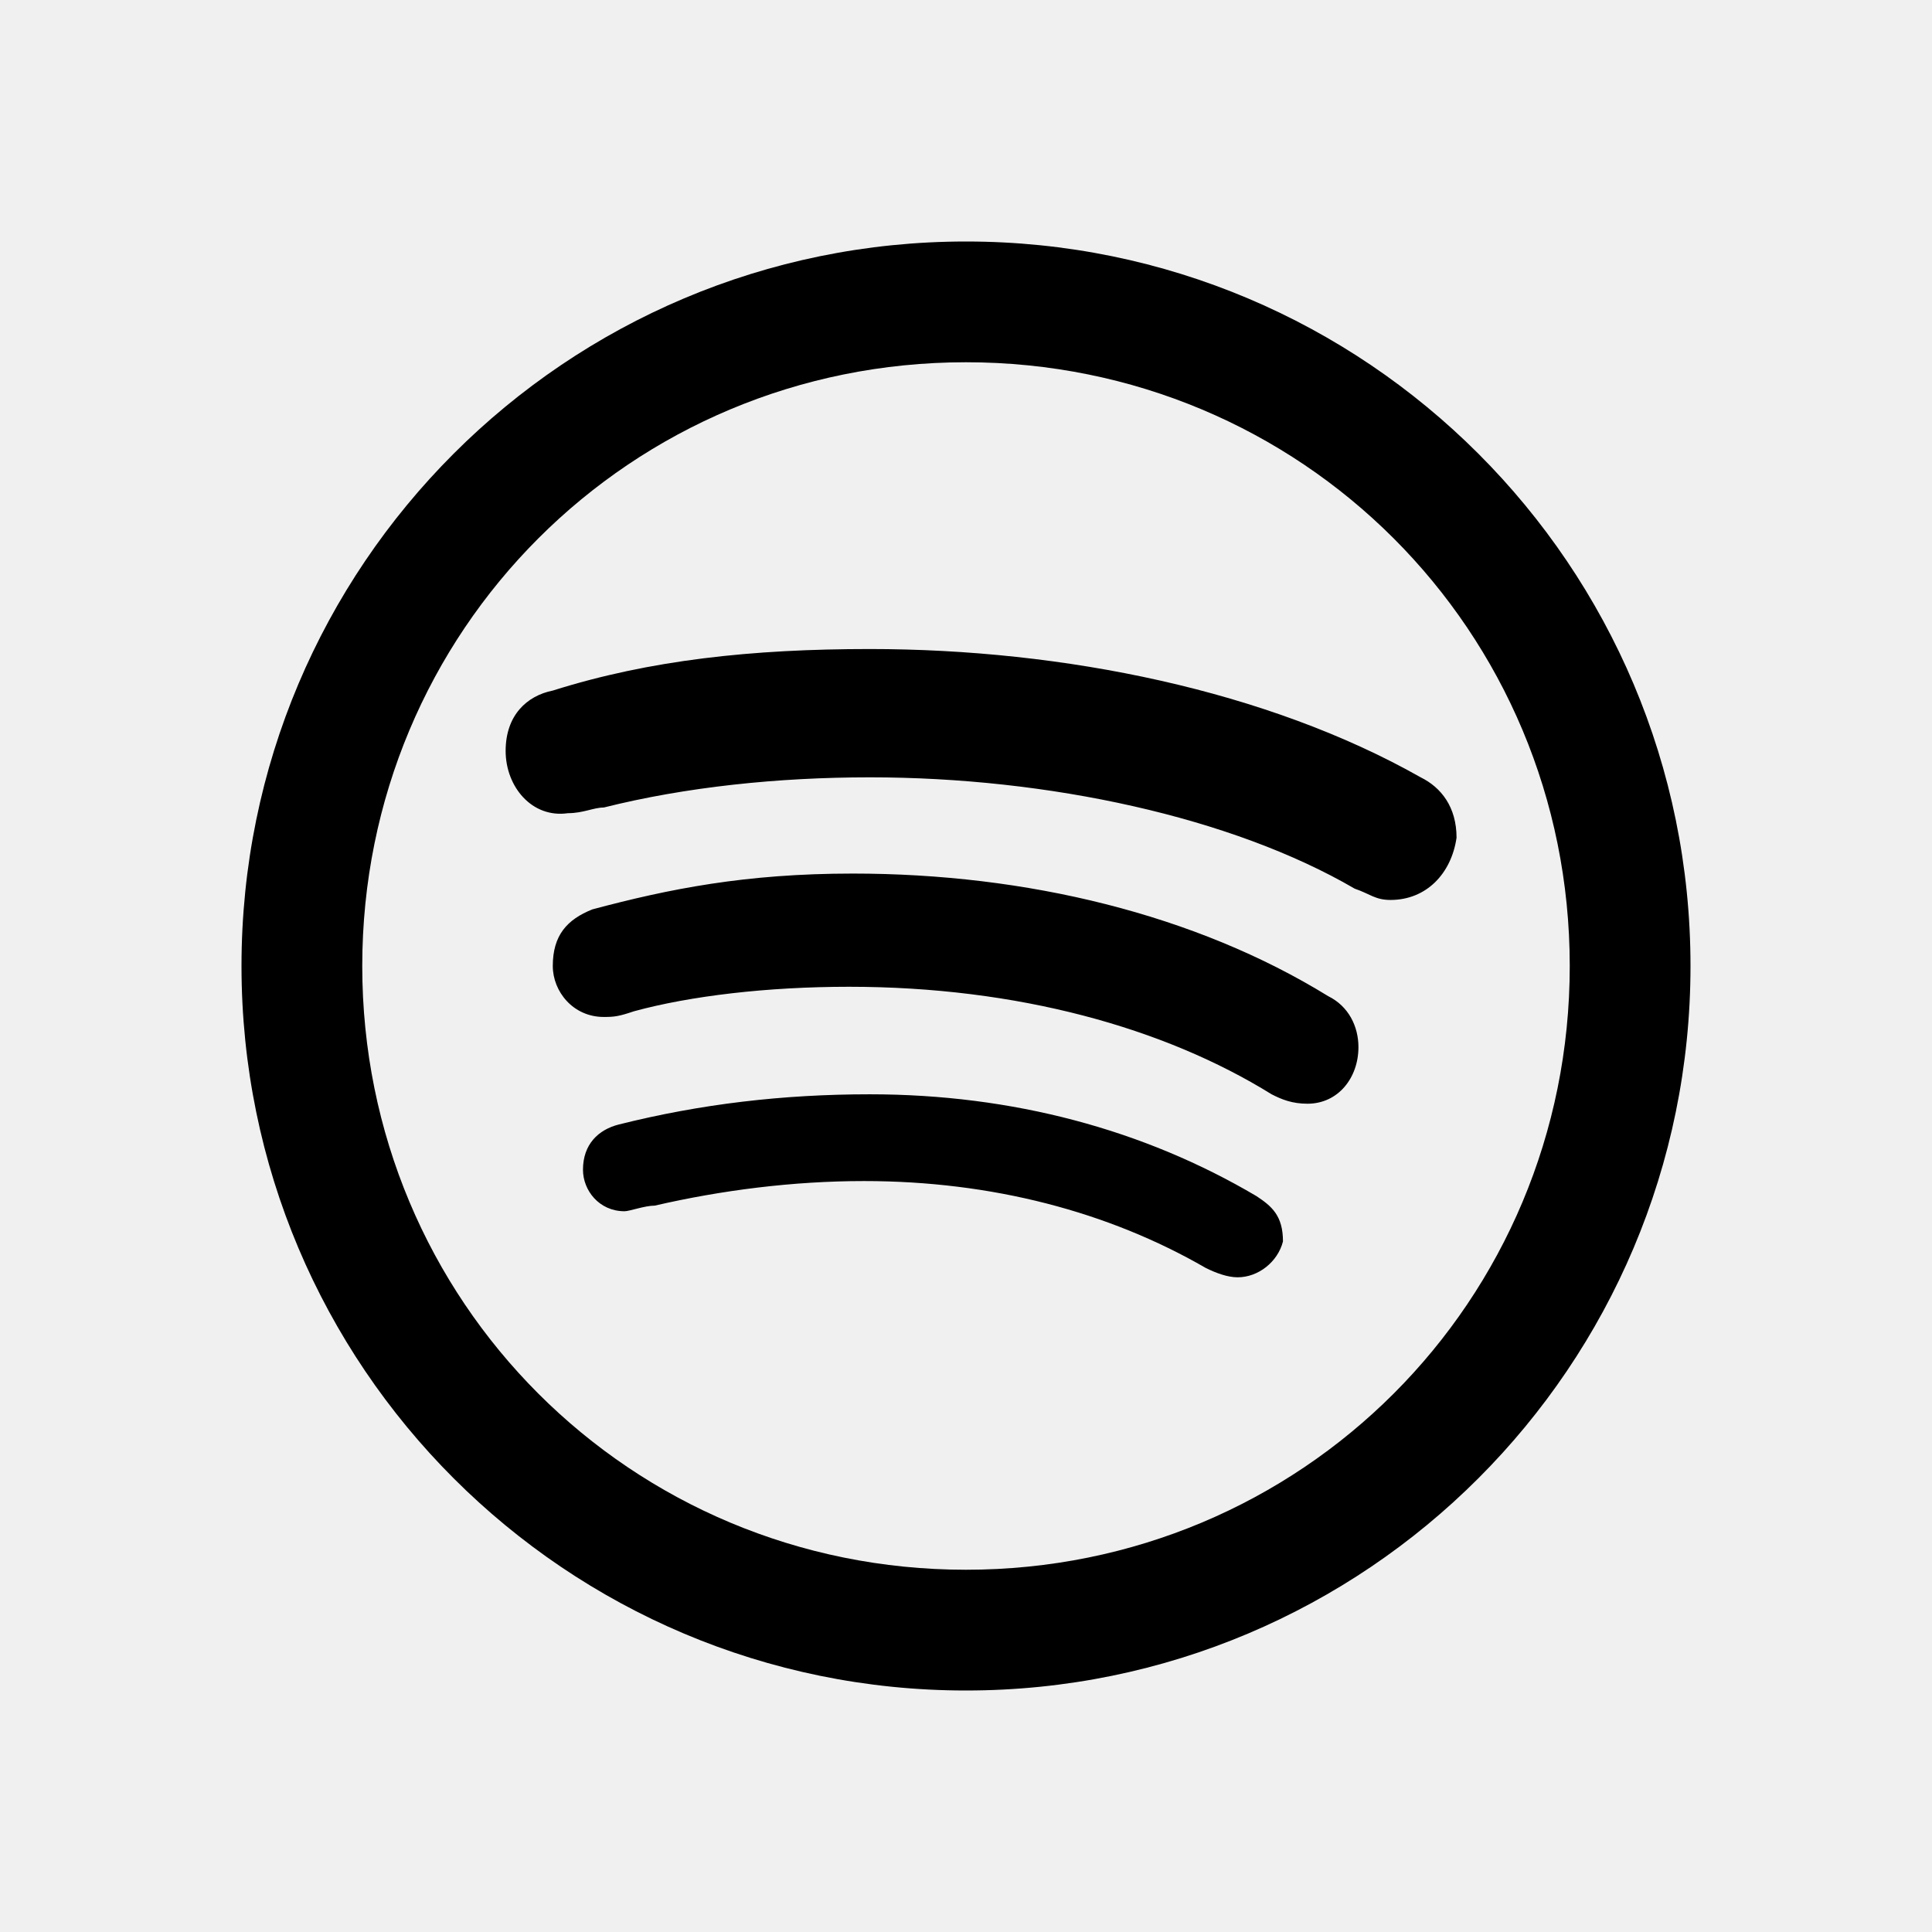
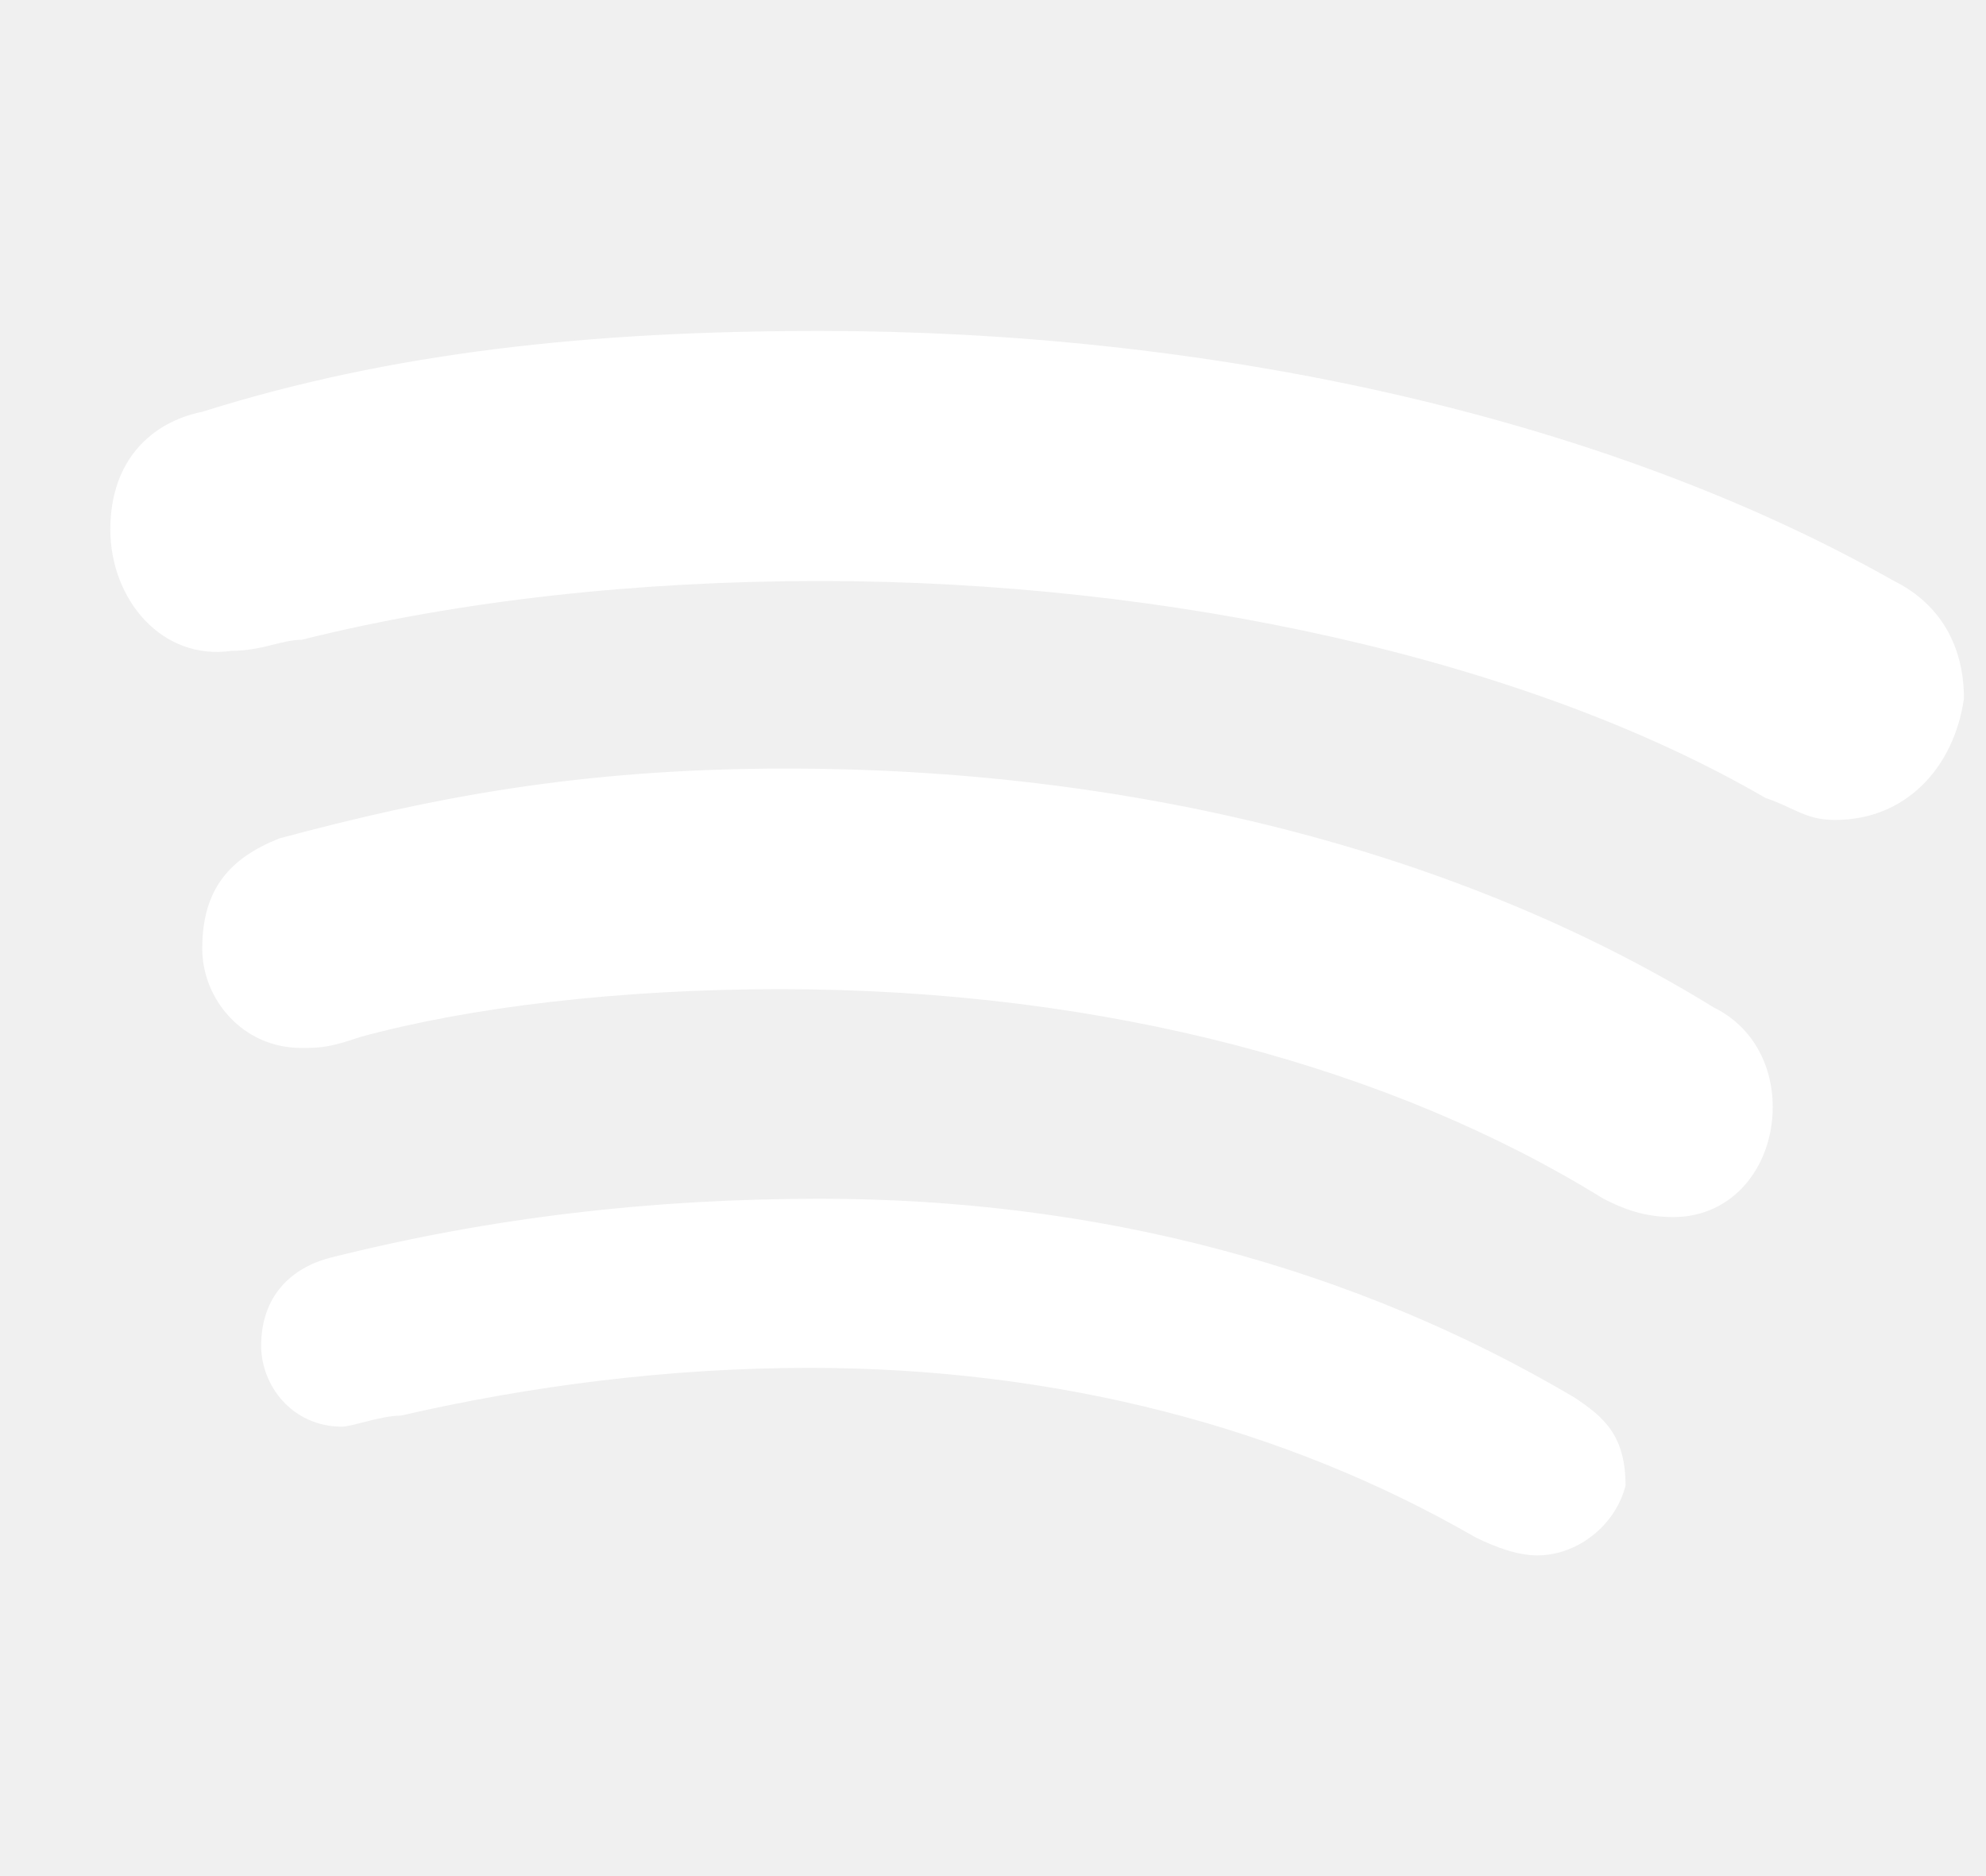
- <svg xmlns="http://www.w3.org/2000/svg" fill="#000000" color="currentColor" viewBox="0 0 32 32" width="64px" height="64px">
-   <path d="M 16 4 C 9.371 4 4 9.371 4 16 C 4 22.629 9.371 28 16 28 C 22.629 28 28 22.629 28 16 C 28 9.371 22.629 4 16 4 Z M 16 6 C 21.555 6 26 10.445 26 16 C 26 21.555 21.555 26 16 26 C 10.445 26 6 21.555 6 16 C 6 10.445 10.445 6 16 6 Z M 14.406 10.75 C 12.461 10.75 10.766 10.93 9.156 11.438 C 8.73 11.523 8.375 11.844 8.375 12.438 C 8.375 13.031 8.812 13.555 9.406 13.469 C 9.66 13.469 9.832 13.375 10 13.375 C 11.355 13.035 12.883 12.875 14.406 12.875 C 17.367 12.875 20.406 13.535 22.438 14.719 C 22.691 14.805 22.777 14.906 23.031 14.906 C 23.625 14.906 24.039 14.469 24.125 13.875 C 24.125 13.367 23.871 13.043 23.531 12.875 C 20.992 11.438 17.621 10.75 14.406 10.75 Z M 14.125 14.469 C 12.348 14.469 11.082 14.723 9.812 15.062 C 9.391 15.23 9.156 15.492 9.156 16 C 9.156 16.422 9.492 16.844 10 16.844 C 10.172 16.844 10.246 16.836 10.5 16.75 C 11.43 16.496 12.707 16.344 14.062 16.344 C 16.855 16.344 19.285 17.023 21.062 18.125 C 21.23 18.211 21.402 18.281 21.656 18.281 C 22.164 18.281 22.5 17.852 22.5 17.344 C 22.5 17.004 22.34 16.668 22 16.5 C 19.801 15.145 17.004 14.469 14.125 14.469 Z M 14.406 18.125 C 12.969 18.125 11.605 18.285 10.25 18.625 C 9.91 18.711 9.656 18.953 9.656 19.375 C 9.656 19.715 9.922 20.062 10.344 20.062 C 10.43 20.062 10.676 19.969 10.844 19.969 C 11.945 19.715 13.129 19.562 14.312 19.562 C 16.426 19.562 18.359 20.07 19.969 21 C 20.141 21.086 20.332 21.156 20.5 21.156 C 20.84 21.156 21.164 20.902 21.25 20.562 C 21.25 20.137 21.066 19.98 20.812 19.812 C 18.949 18.711 16.773 18.125 14.406 18.125 Z" />
+ <svg xmlns="http://www.w3.org/2000/svg" width="18" height="17" viewBox="0 0 18 17" fill="none">
+   <path d="M7.433 3C5.358 3 3.55 3.192 1.833 3.733C1.379 3.825 1 4.167 1 4.8C1 5.433 1.467 5.992 2.1 5.9C2.371 5.9 2.554 5.8 2.733 5.8C4.179 5.438 5.808 5.267 7.433 5.267C10.592 5.267 13.833 5.971 16 7.233C16.271 7.325 16.363 7.433 16.633 7.433C17.267 7.433 17.708 6.967 17.8 6.333C17.8 5.792 17.529 5.446 17.167 5.267C14.458 3.733 10.863 3 7.433 3ZM7.133 6.967C5.237 6.967 3.888 7.237 2.533 7.6C2.083 7.779 1.833 8.058 1.833 8.6C1.833 9.05 2.192 9.5 2.733 9.5C2.917 9.5 2.996 9.492 3.267 9.4C4.258 9.129 5.621 8.967 7.067 8.967C10.046 8.967 12.637 9.692 14.533 10.867C14.713 10.958 14.896 11.033 15.167 11.033C15.708 11.033 16.067 10.575 16.067 10.033C16.067 9.671 15.896 9.312 15.533 9.133C13.188 7.688 10.204 6.967 7.133 6.967ZM7.433 10.867C5.9 10.867 4.446 11.037 3 11.4C2.638 11.492 2.367 11.75 2.367 12.2C2.367 12.562 2.65 12.933 3.1 12.933C3.192 12.933 3.454 12.833 3.633 12.833C4.808 12.562 6.071 12.4 7.333 12.4C9.588 12.4 11.65 12.942 13.367 13.933C13.55 14.025 13.754 14.1 13.933 14.1C14.296 14.1 14.642 13.829 14.733 13.467C14.733 13.012 14.537 12.846 14.267 12.667C12.279 11.492 9.958 10.867 7.433 10.867Z" fill="white" />
</svg>
